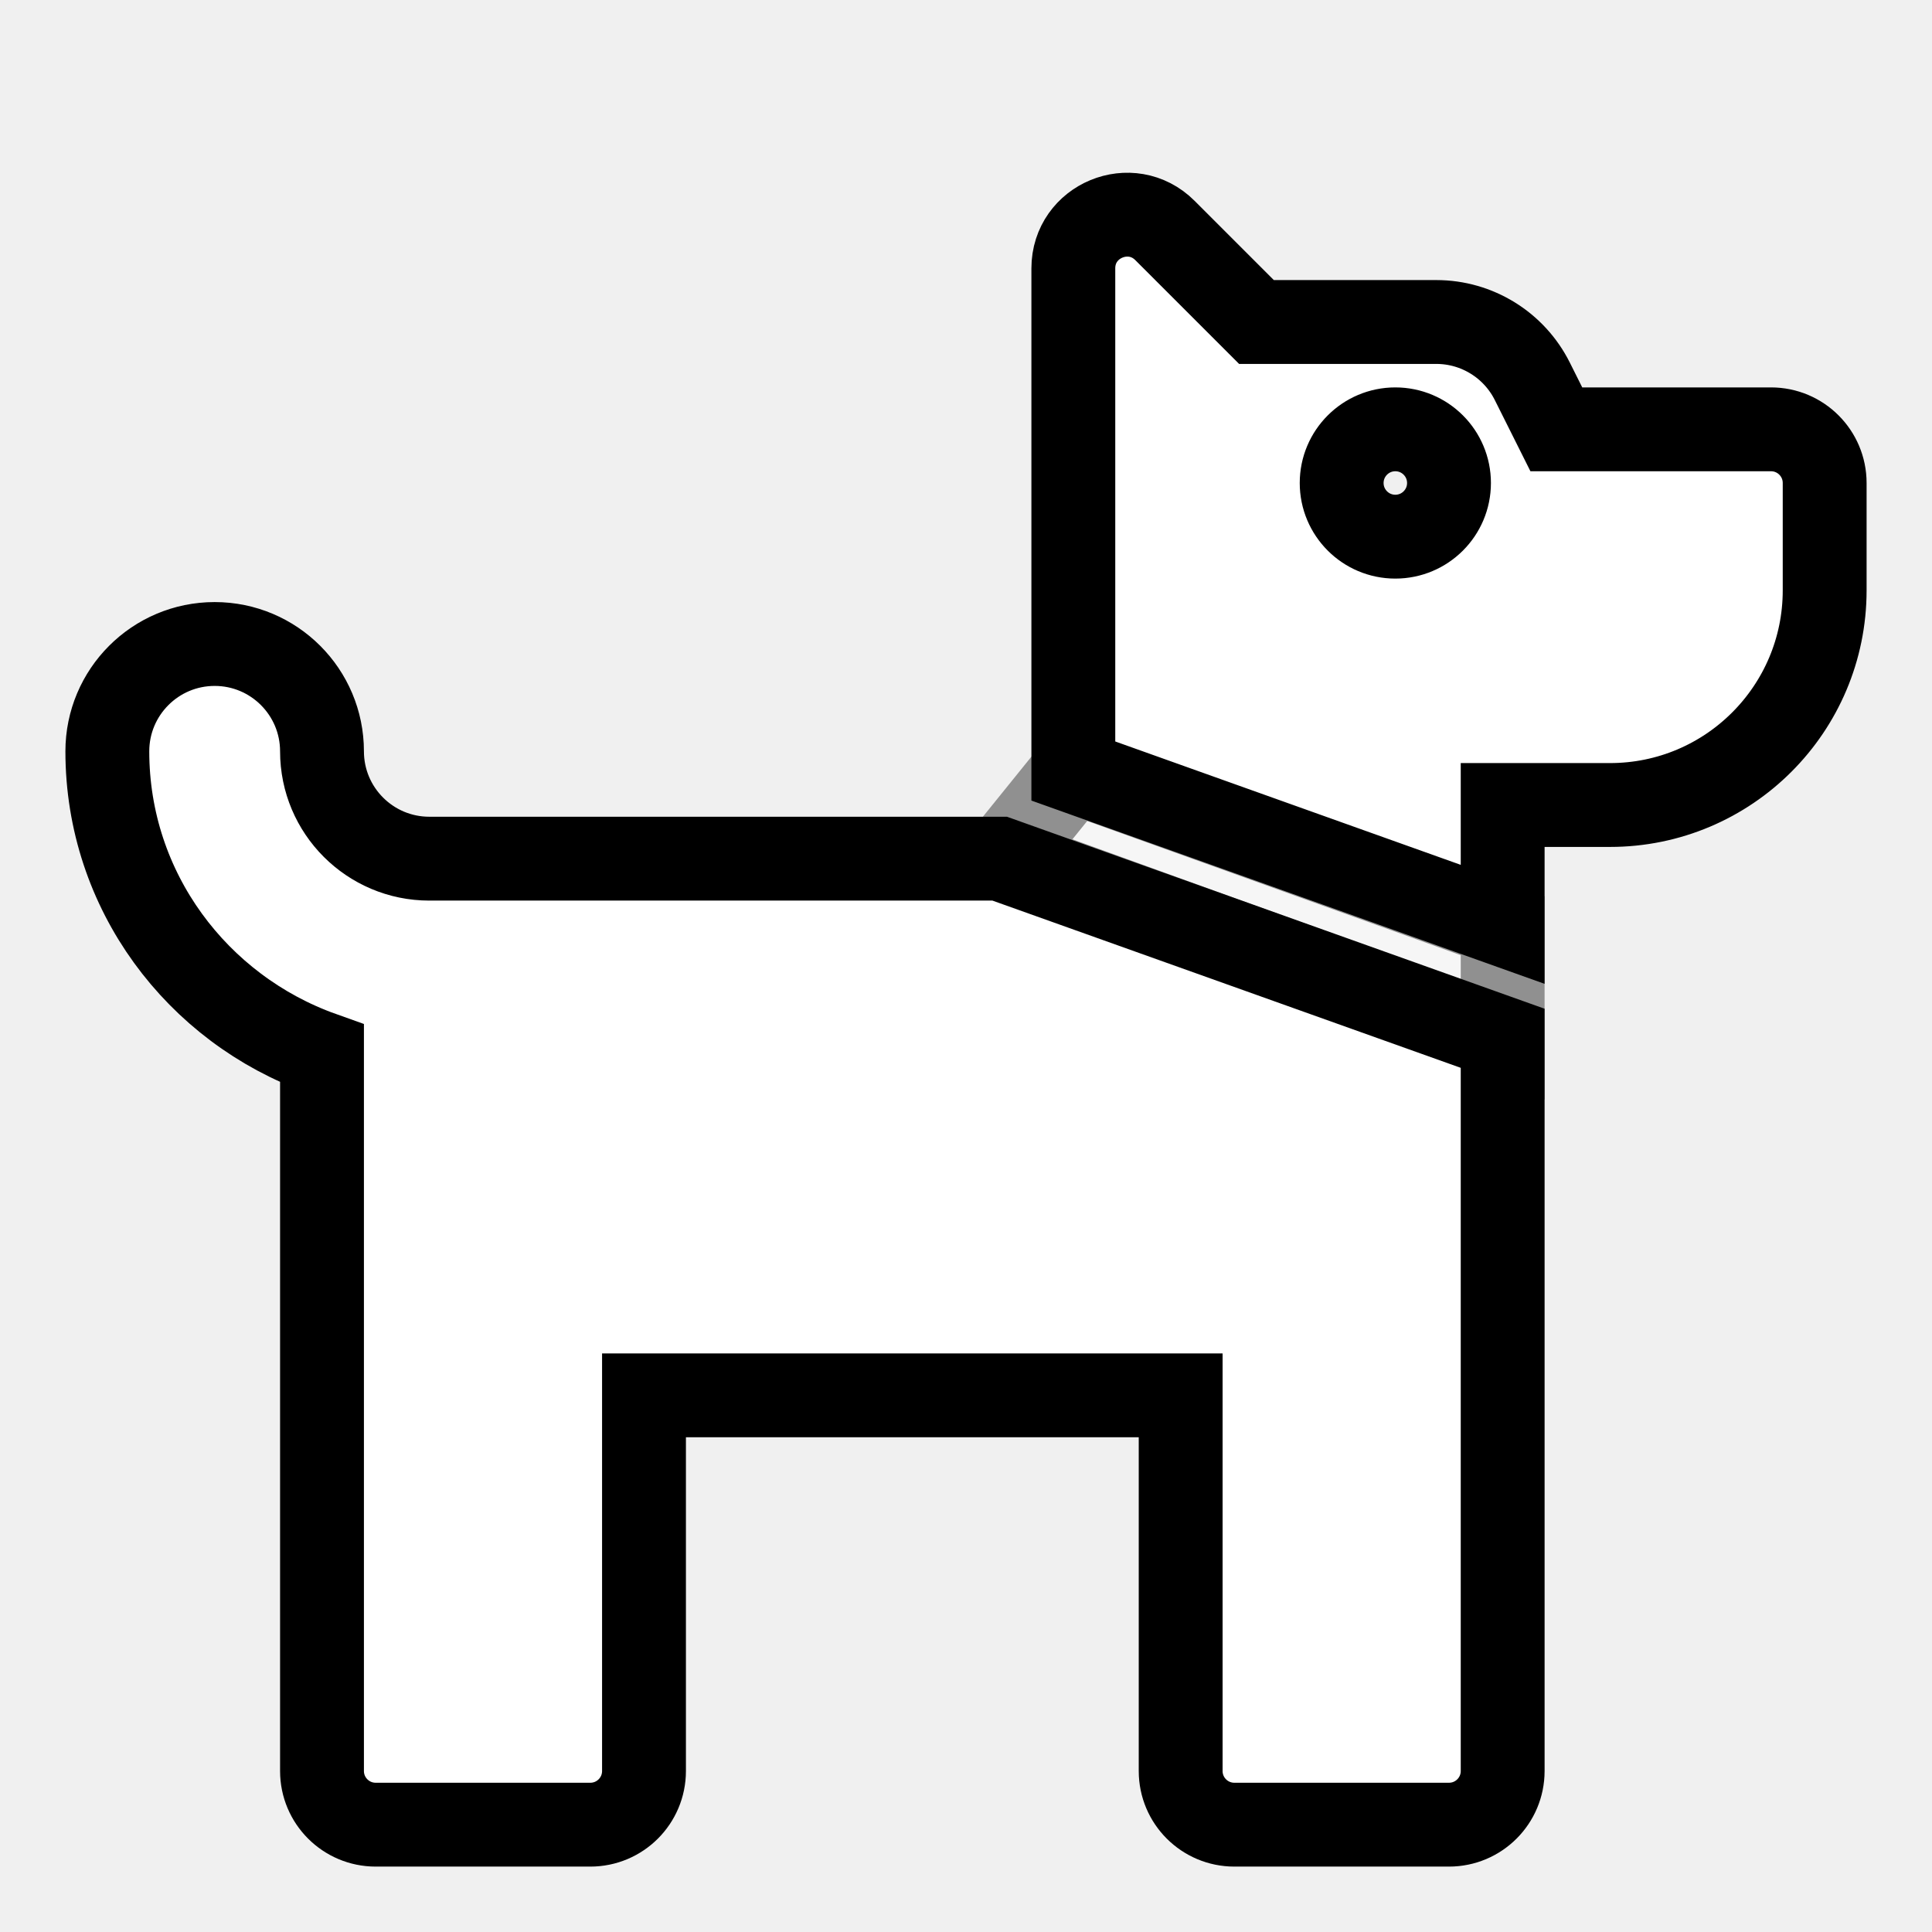
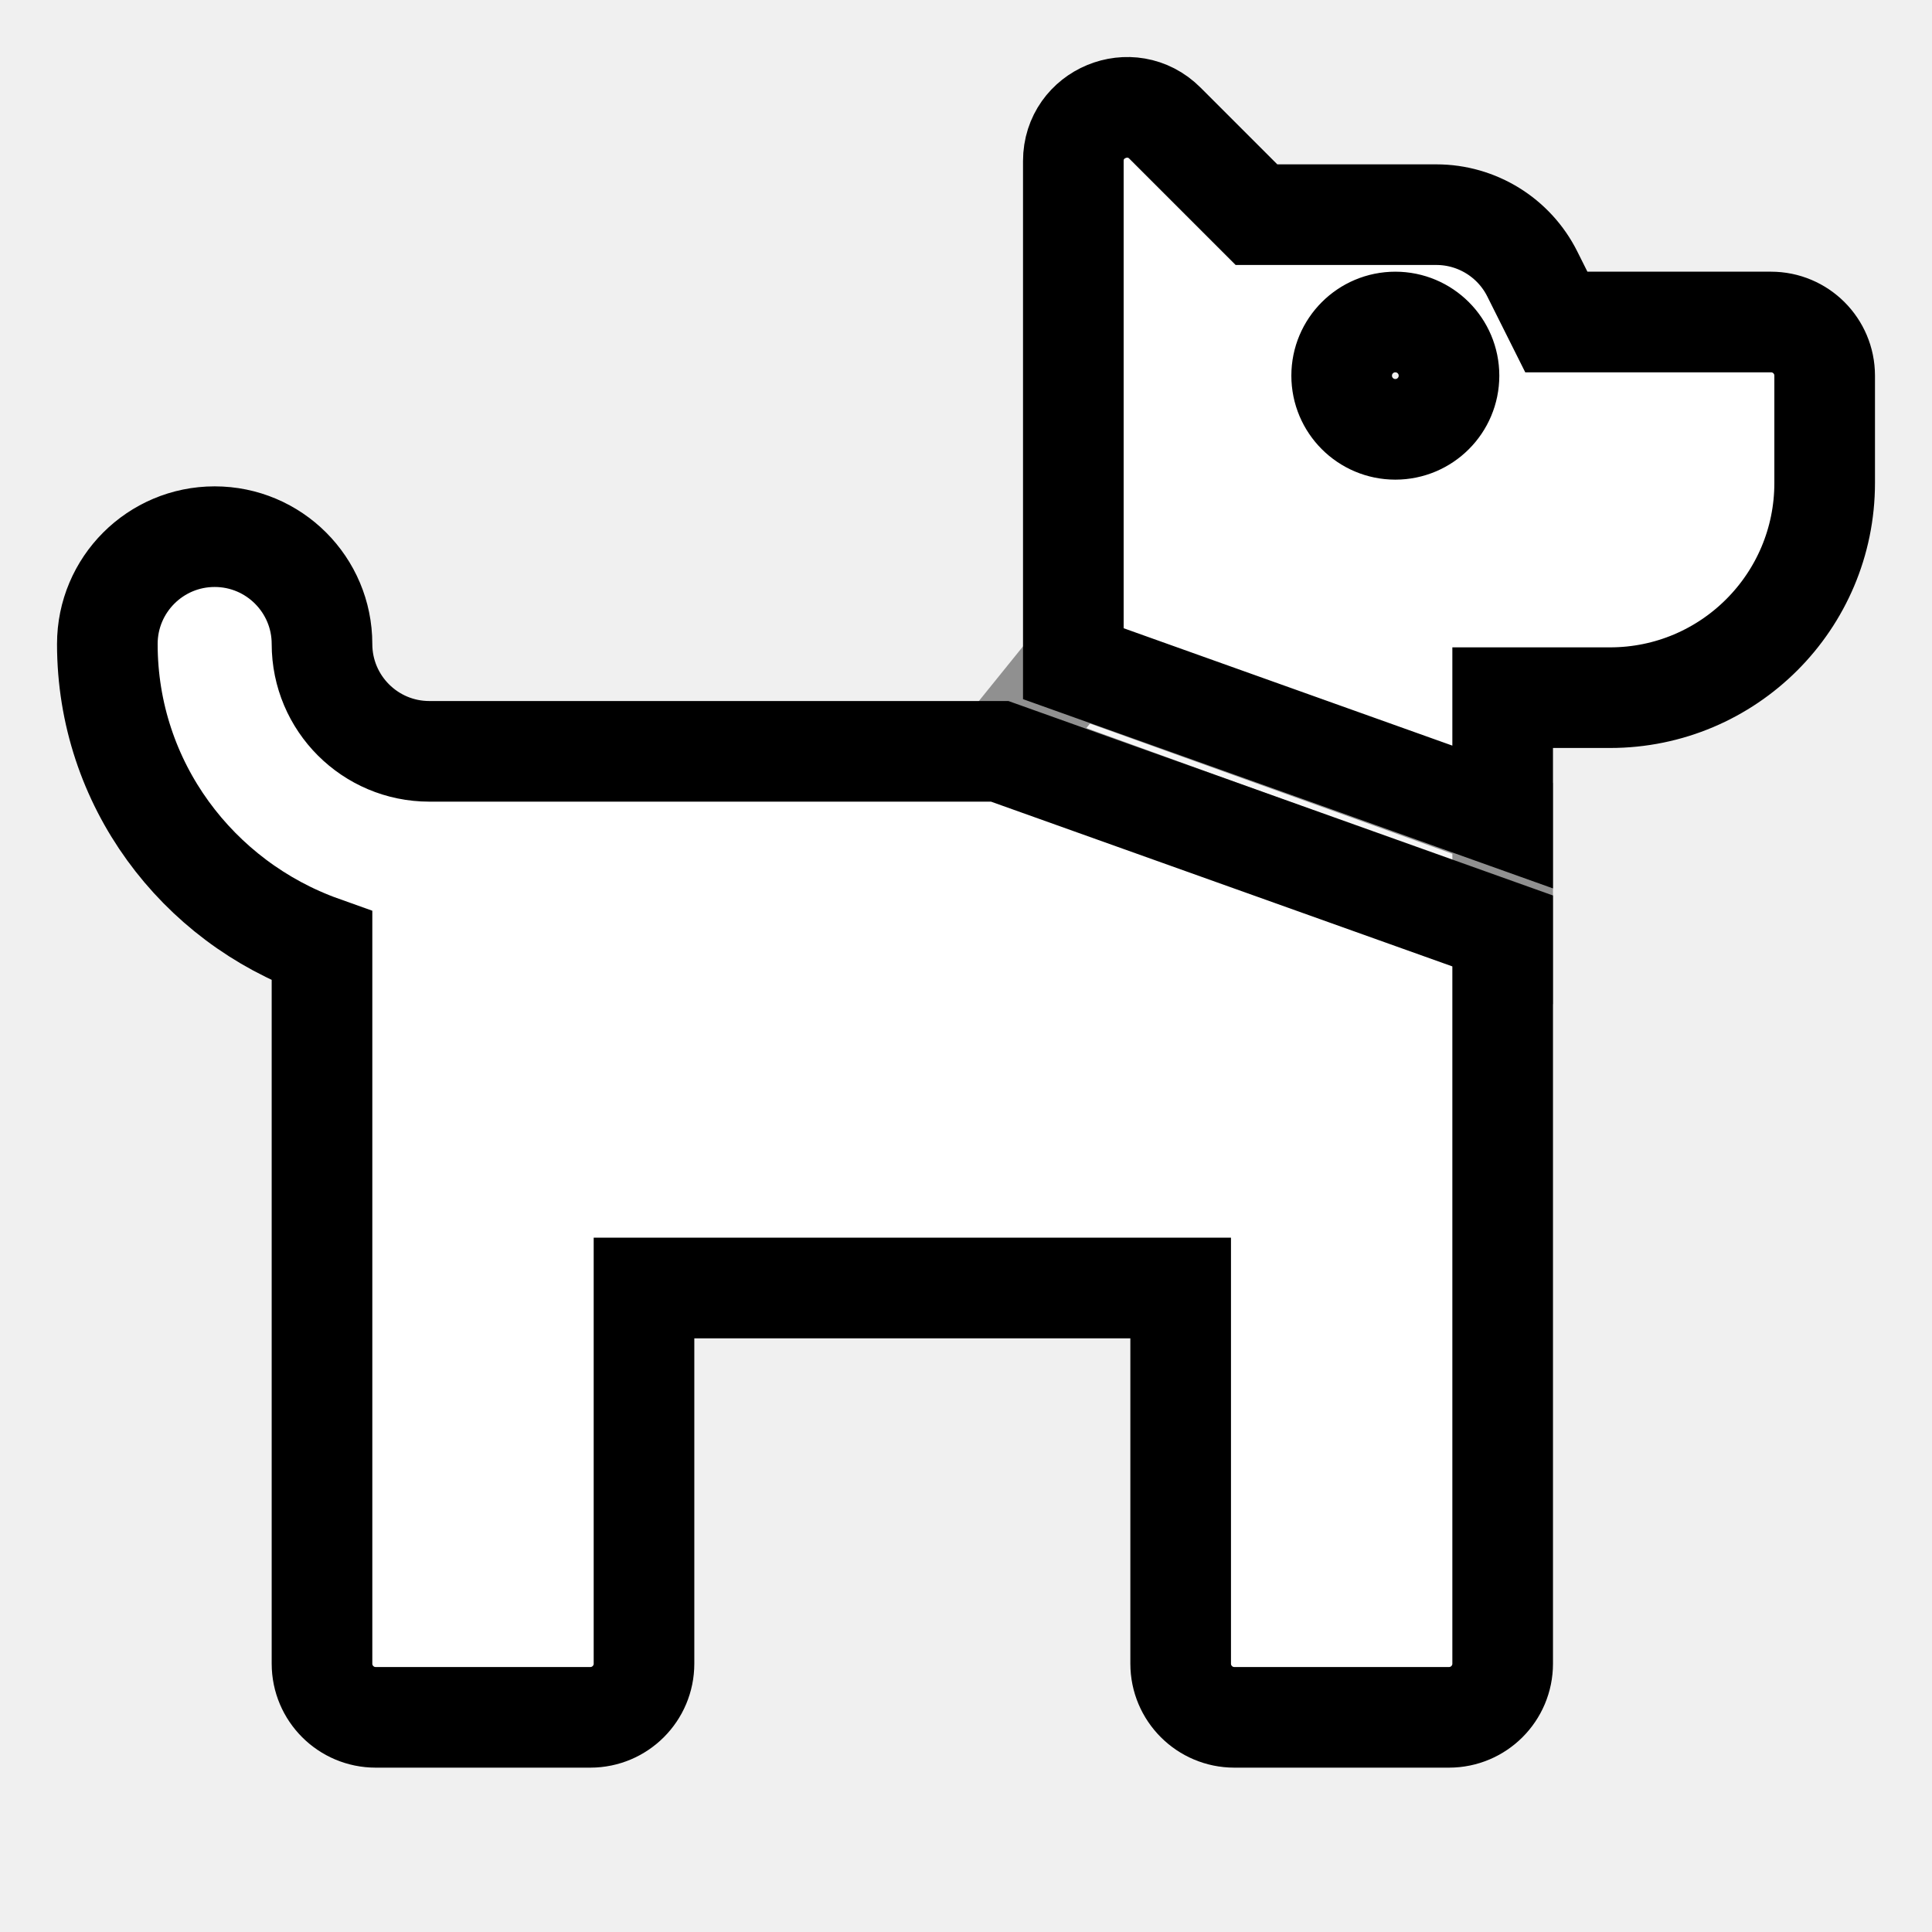
- <svg xmlns="http://www.w3.org/2000/svg" width="120" height="120" viewBox="0 0 576 512">
+ <svg xmlns="http://www.w3.org/2000/svg" width="120" height="120" viewBox="0 0 576 576">
  <style>
	path {
		fill: #FFFFFF;
        stroke: #000000;
-         stroke-width: 25px;
+         stroke-width: 30px;
	}
	@media (prefers-color-scheme: dark) {
		path {
			fill: #FFFFFF;
+ 			stroke-width: 30px;
		}
	}
</style>
  <path d="M448,278,299,224l21-26,128,46Z" opacity="0.4" />
  <path d="M128,224a32,32,0,0,1-32-32,32,32,0,0,0-64,0c0,41.66,26.83,76.85,64,90.1V496a16,16,0,0,0,16,16h64a16,16,0,0,0,16-16V384H352V496a16,16,0,0,0,16,16h64a16,16,0,0,0,16-16V277.55L298.05,224ZM528,96H464l-7.16-14.31A32,32,0,0,0,428.22,64H374.6L347.32,36.72C337.23,26.64,320,33.78,320,48V197.87l128,45.71V208h32a64,64,0,0,0,64-64V112A16,16,0,0,0,528,96ZM416,128a16,16,0,1,1,16-16A16,16,0,0,1,416,128Z" />
</svg>
